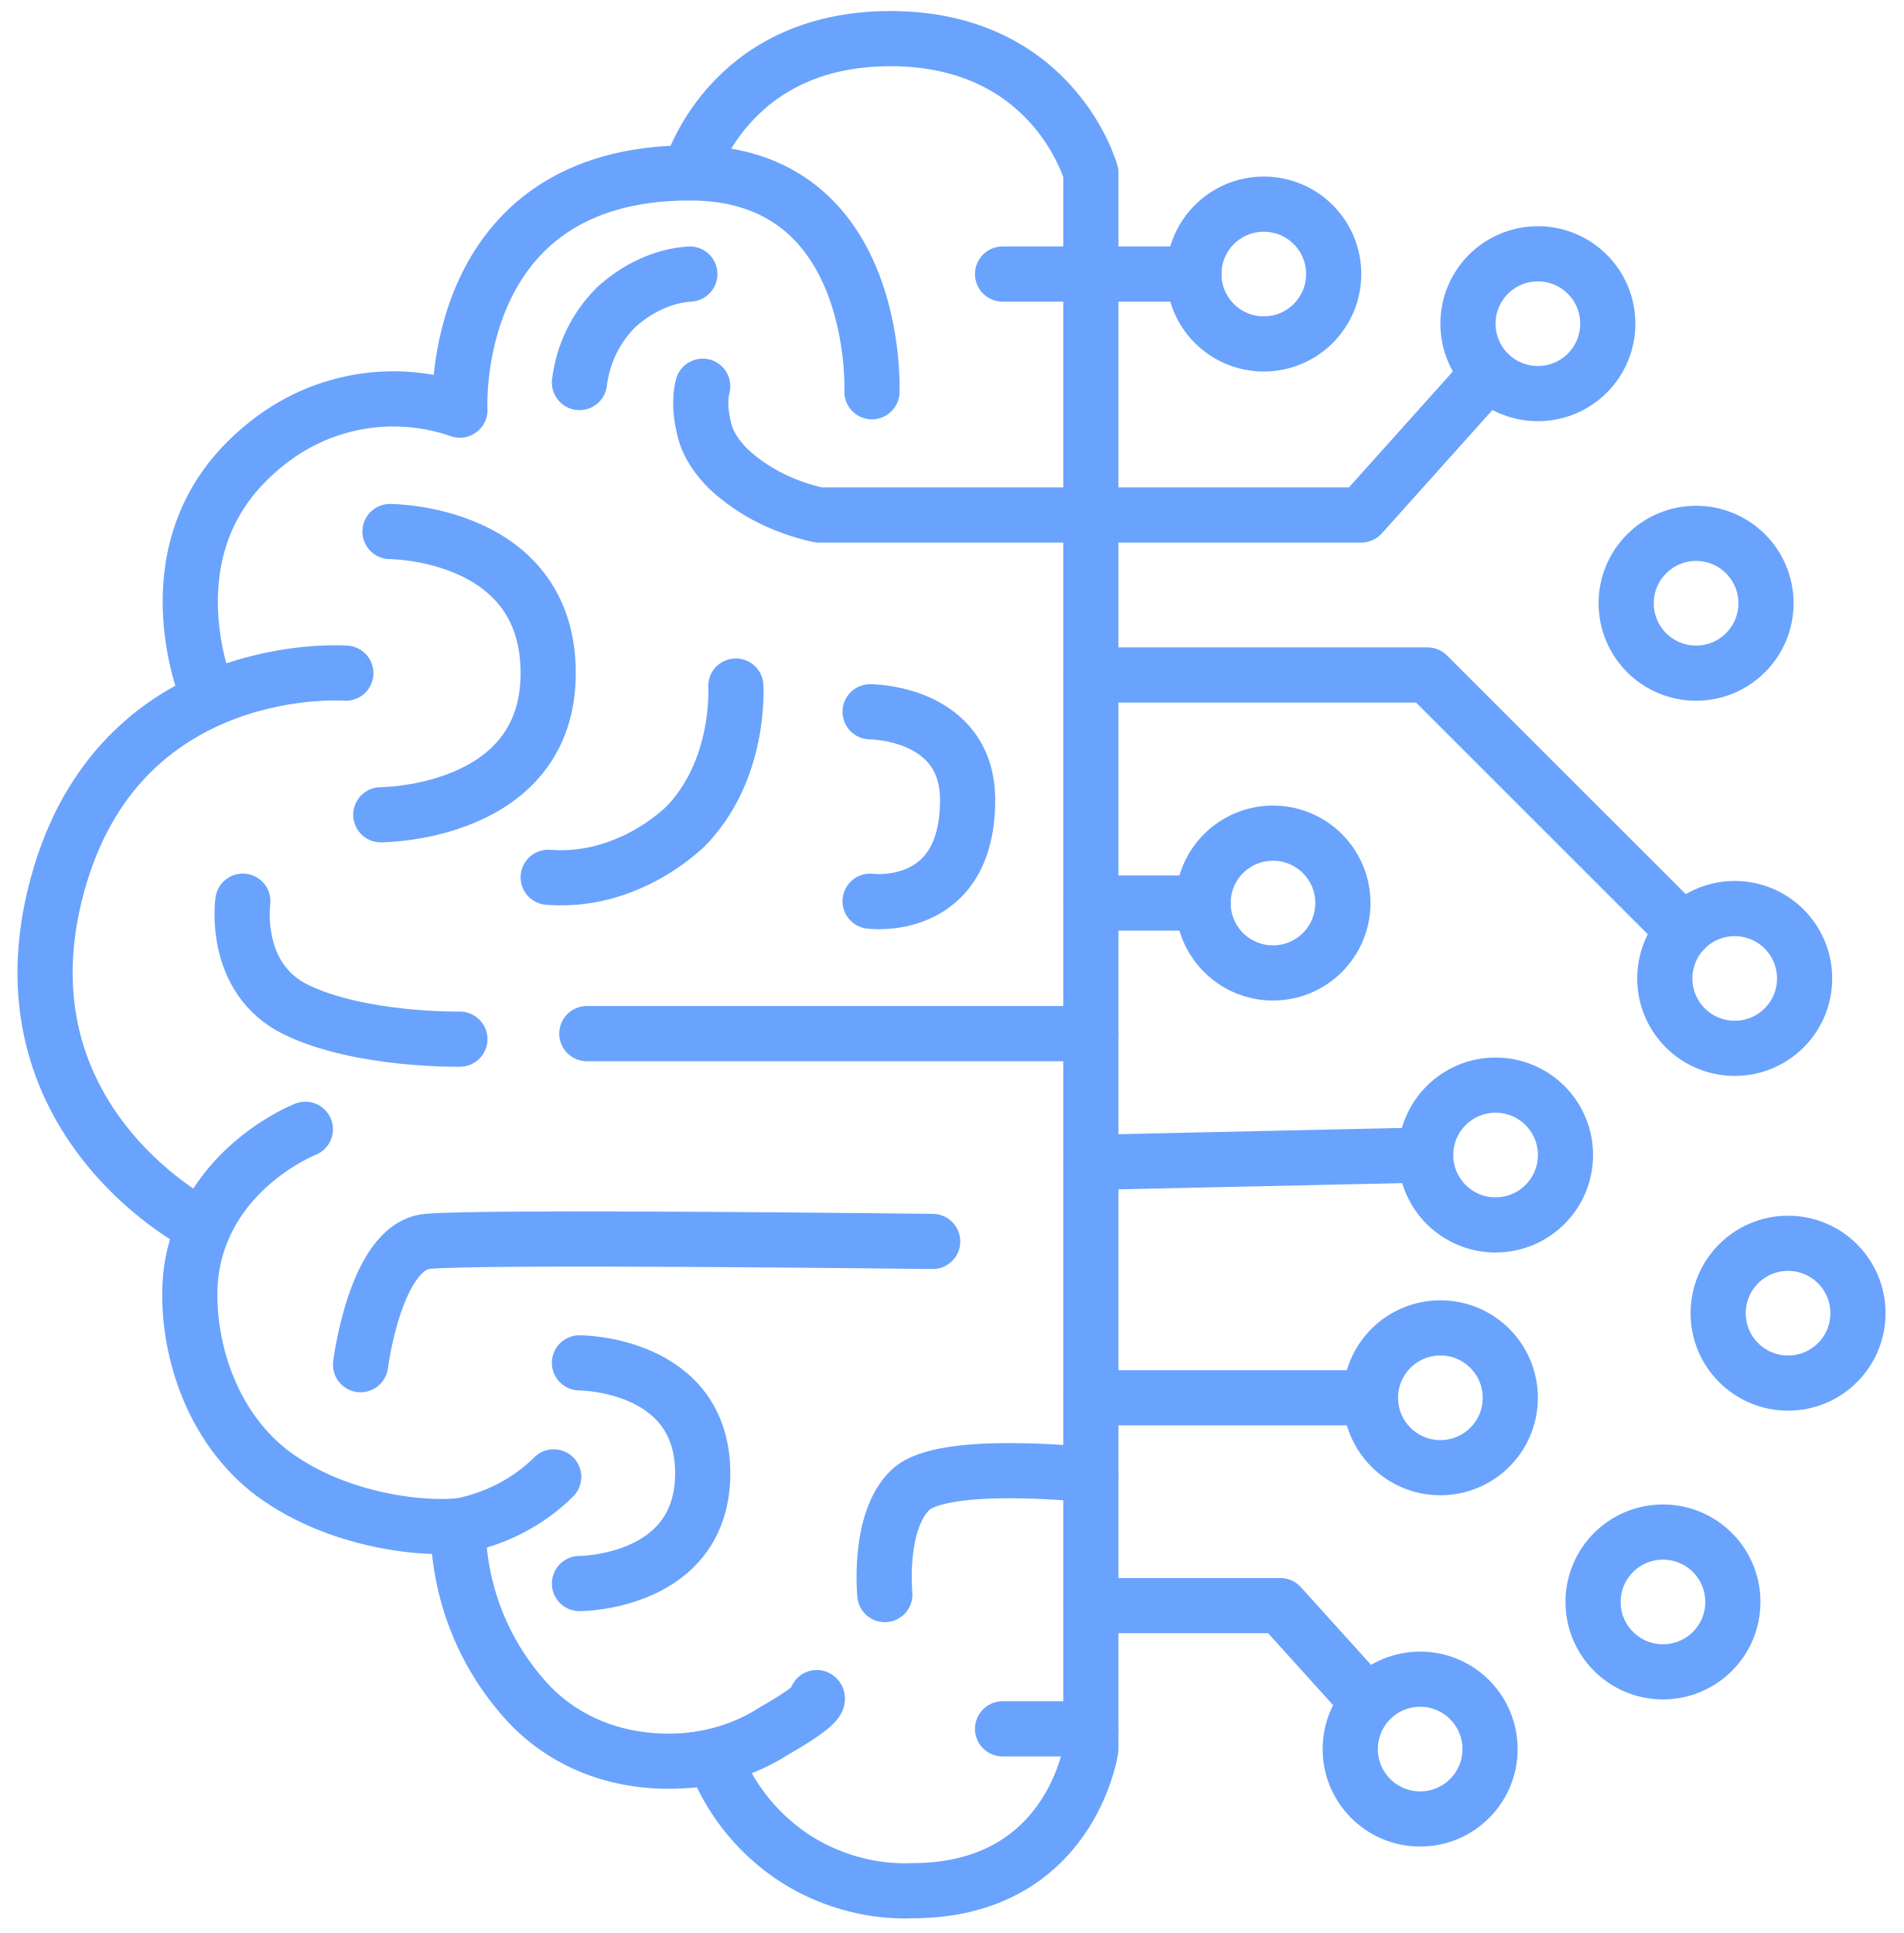
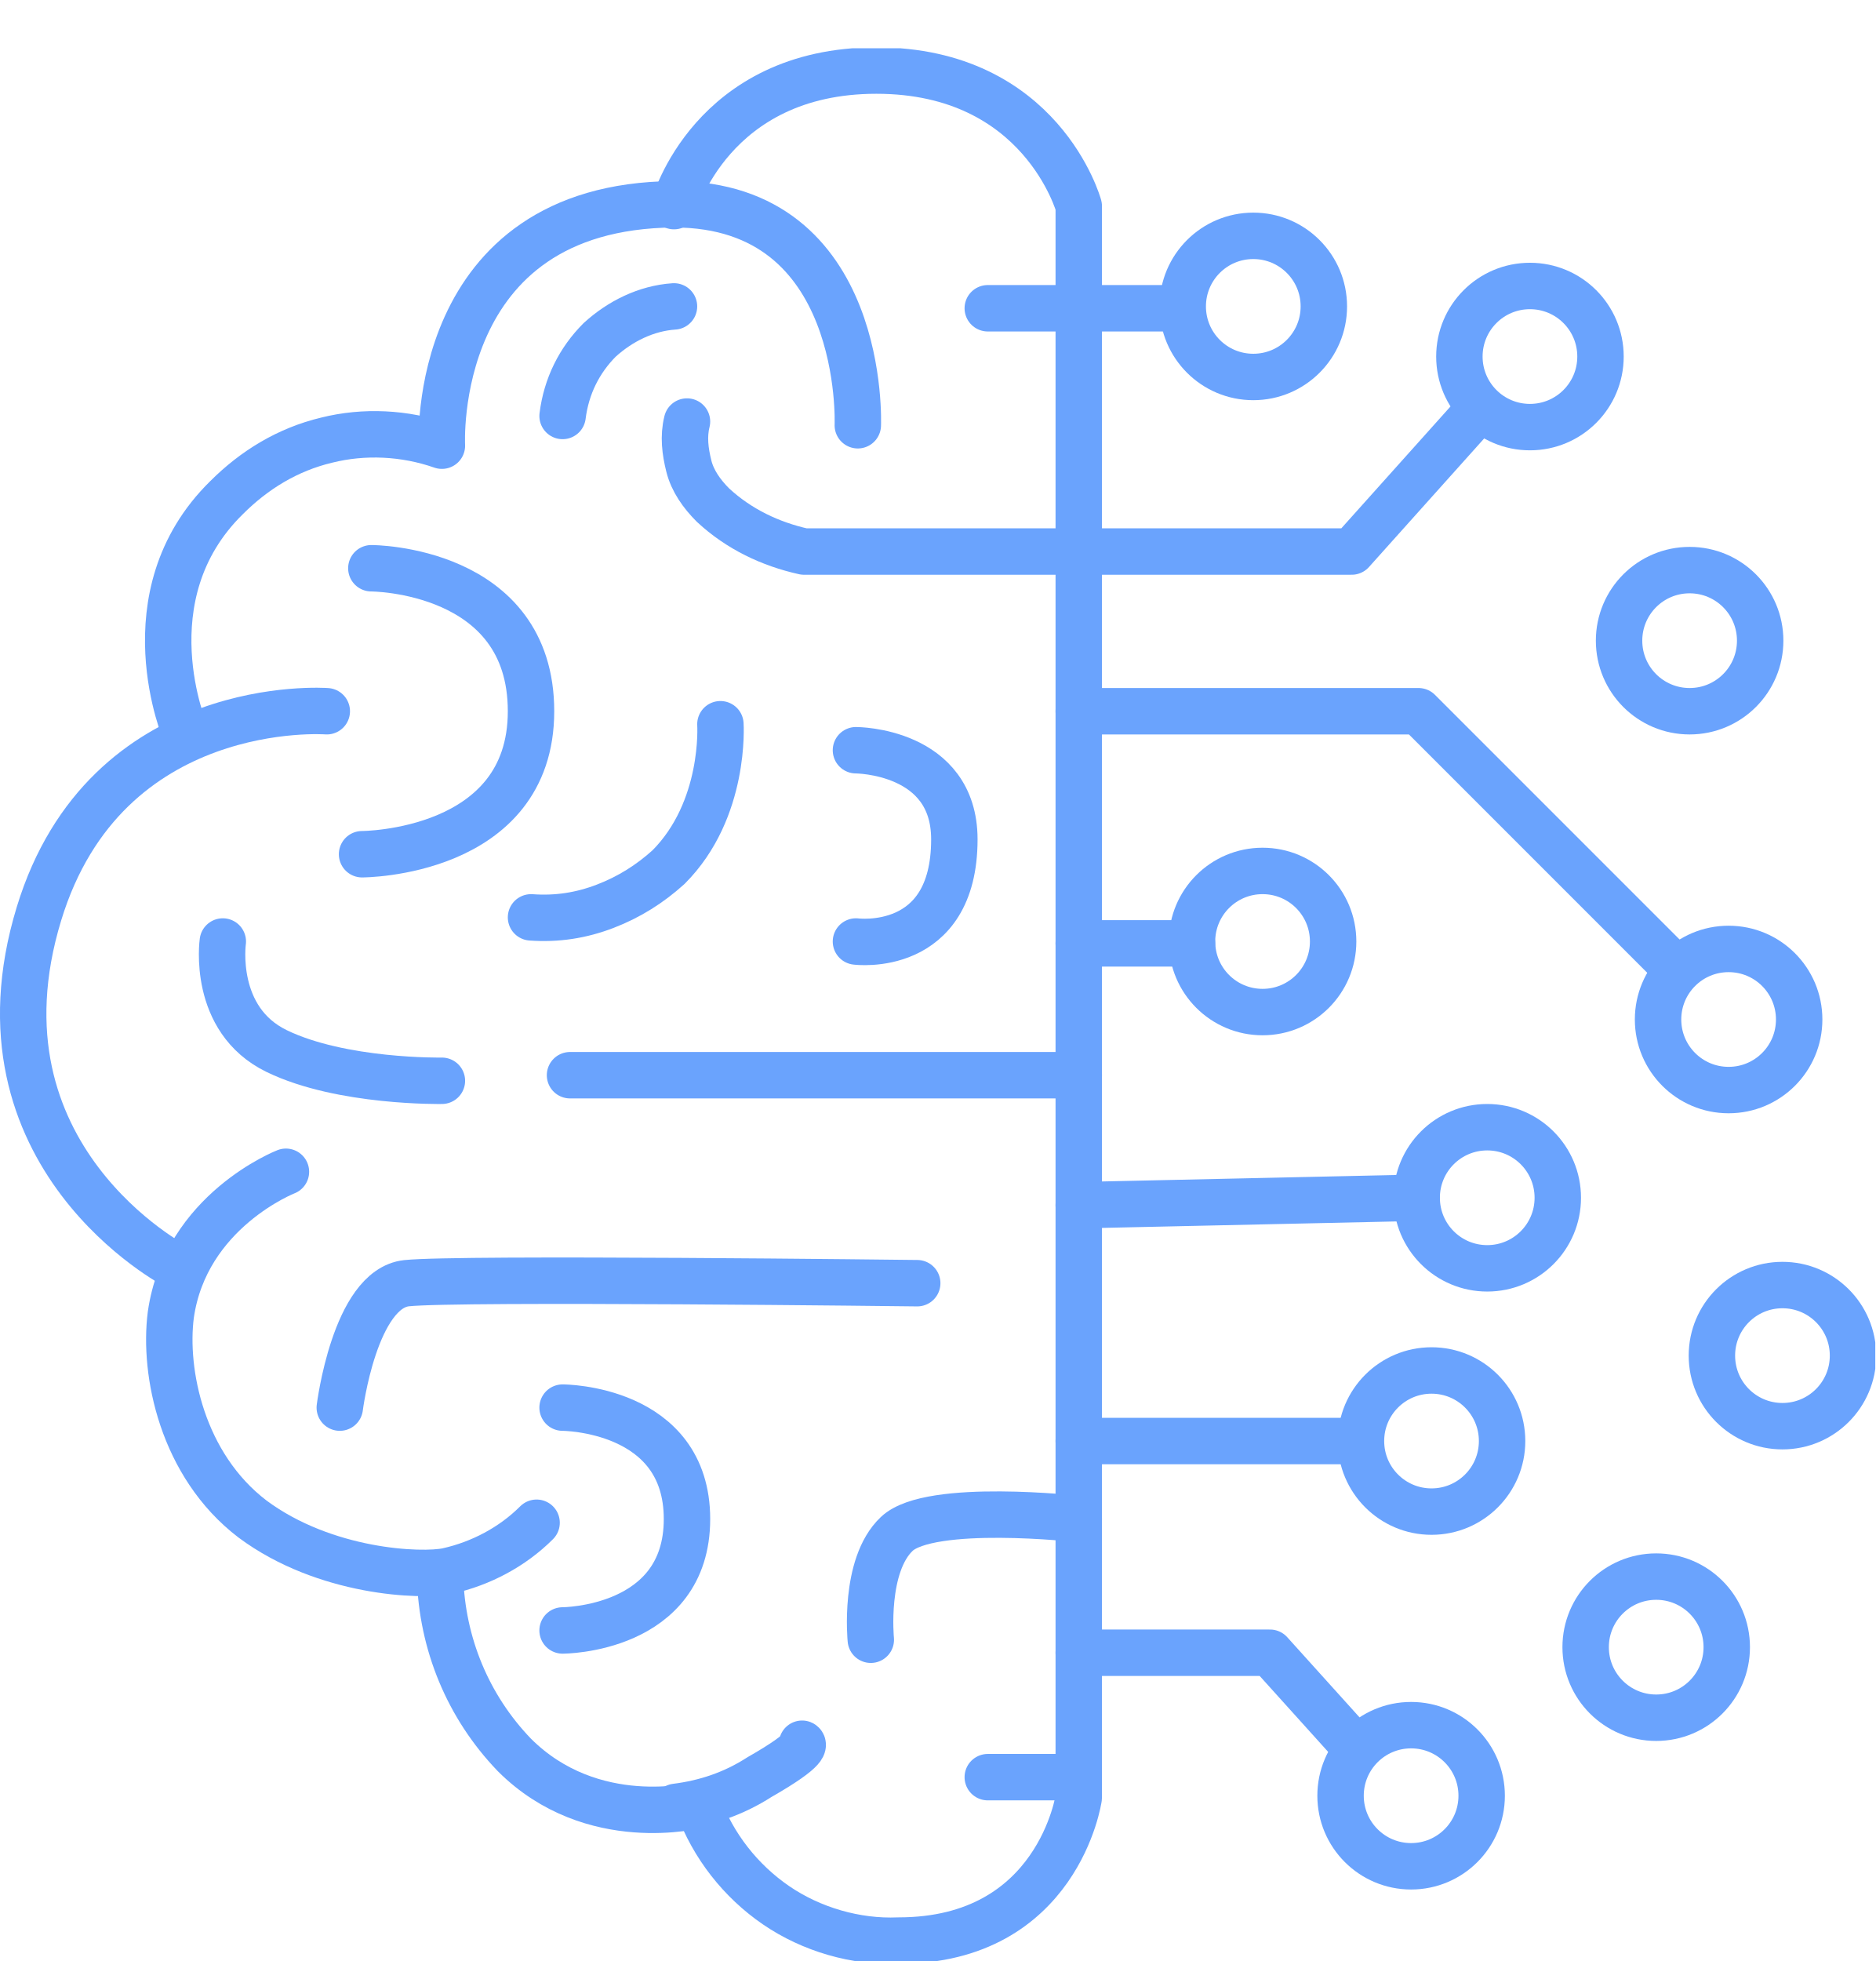
- <svg xmlns="http://www.w3.org/2000/svg" version="1.1" id="Layer_1" x="0px" y="0px" viewBox="0 0 103.5 105.1" style="enable-background:new 0 0 103.5 105.1;" xml:space="preserve">
+ <svg xmlns="http://www.w3.org/2000/svg" xmlns:xlink="http://www.w3.org/1999/xlink" version="1.1" id="Layer_1" x="0px" y="0px" viewBox="0 0 101 105.6" style="enable-background:new 0 0 101 105.6;" xml:space="preserve">
  <style type="text/css">
- 	.st0{fill:none;}
- 	.st1{fill:none;stroke:#6AA3FD;stroke-width:3;stroke-linecap:round;stroke-linejoin:round;}
+ 	.st0{clip-path:url(#SVGID_00000183234998260332435600000017420735578612712589_);}
+ 	.st1{fill:none;stroke:#6AA3FD;stroke-width:2.5;stroke-linecap:round;stroke-linejoin:round;}
</style>
-   <rect x="1.2" y="1" class="st0" width="101" height="103" />
  <g>
-     <path class="st1" d="M37.5,9.4c0,0,2-7.3,10.9-7.3c8.9,0,10.9,7.3,10.9,7.3v85.7c0,0-1.1,7.7-9.7,7.7c-2.3,0.1-4.7-0.6-6.6-1.9   c-1.9-1.3-3.4-3.2-4.2-5.4c0,0-5.7,1.5-9.9-2.7c-2.5-2.6-3.9-6-4-9.6" />
-     <path class="st1" d="M31.5,86.1c0,0,6.7,0,6.7-6c0-6-6.7-6-6.7-6" />
-     <path class="st1" d="M59.3,80.2c0,0-8-0.9-9.8,0.8c-1.8,1.7-1.4,5.7-1.4,5.7" />
-     <path class="st1" d="M54.5,94h4.8" />
-     <path class="st1" d="M44.4,92.3c0,0,0.5,0.2-2.3,1.8c-1.4,0.9-2.9,1.4-4.5,1.6" />
-     <path class="st1" d="M47.4,21.3c0,0,0.5-11.9-9.9-11.9C24.3,9.4,25,22.3,25,22.3c-2-0.7-4.2-0.8-6.2-0.3c-2.1,0.5-3.9,1.6-5.4,3.1   c-5.3,5.3-2.1,12.7-2.1,12.7" />
-     <path class="st1" d="M38.2,21c-0.2,0.8-0.1,1.6,0.1,2.4c0.2,0.8,0.7,1.5,1.3,2.1c1.4,1.3,3.1,2.1,4.9,2.5H74l6.9-7.7" />
-     <path class="st1" d="M31.5,20.8c0.2-1.6,0.9-3,2-4.1c1.1-1,2.5-1.7,4-1.8" />
-     <path class="st1" d="M47.3,49c0,0,5.3,0.7,5.3-5.5c0-4.8-5.3-4.8-5.3-4.8" />
-     <path class="st1" d="M29.8,47.7c1.4,0.1,2.7-0.1,4-0.6c1.3-0.5,2.4-1.2,3.4-2.1c3.1-3.1,2.8-7.7,2.8-7.7" />
-     <path class="st1" d="M20.7,44.3c0,0,9.1,0,9.1-7.7c0-7.7-8.6-7.7-8.6-7.7" />
-     <path class="st1" d="M18.8,36.6c0,0-11.9-0.9-15.5,10.9c-4,13.1,7.4,19,7.4,19" />
-     <path class="st1" d="M13.2,49c0,0-0.6,4.2,2.9,5.9c3.5,1.7,8.9,1.6,8.9,1.6" />
-     <path class="st1" d="M31.9,56.2h27.4" />
-     <path class="st1" d="M50.7,67.5c0,0-24.7-0.3-27.5,0s-3.6,6.7-3.6,6.7" />
-     <path class="st1" d="M16.6,61.4c0,0-5.4,2.1-6.2,7.7c-0.4,3.1,0.6,8.1,4.4,11c3.9,2.9,9.1,3.1,10.5,2.8c1.8-0.4,3.5-1.3,4.8-2.6" />
-     <path class="st1" d="M59.3,36.7h18.3l13.9,13.9" />
-     <path class="st1" d="M59.3,49.1h6.1" />
-     <path class="st1" d="M77.5,62.8l-18.2,0.4" />
-     <path class="st1" d="M74.4,76H59.3" />
-     <path class="st1" d="M74.3,92.5l-4.7-5.2H59.3" />
-     <path class="st1" d="M68.7,18.7c2.1,0,3.8-1.7,3.8-3.8c0-2.1-1.7-3.8-3.8-3.8s-3.8,1.7-3.8,3.8C64.9,17,66.6,18.7,68.7,18.7z" />
-     <path class="st1" d="M83.6,21.4c2.1,0,3.8-1.7,3.8-3.8c0-2.1-1.7-3.8-3.8-3.8s-3.8,1.7-3.8,3.8C79.8,19.7,81.5,21.4,83.6,21.4z" />
-     <path class="st1" d="M92.2,36.6c2.1,0,3.8-1.7,3.8-3.8c0-2.1-1.7-3.8-3.8-3.8c-2.1,0-3.8,1.7-3.8,3.8   C88.4,34.9,90.1,36.6,92.2,36.6z" />
-     <path class="st1" d="M94.3,57c2.1,0,3.8-1.7,3.8-3.8c0-2.1-1.7-3.8-3.8-3.8c-2.1,0-3.8,1.7-3.8,3.8C90.5,55.3,92.2,57,94.3,57z" />
-     <path class="st1" d="M78.3,79.8c2.1,0,3.8-1.7,3.8-3.8c0-2.1-1.7-3.8-3.8-3.8s-3.8,1.7-3.8,3.8C74.5,78.1,76.2,79.8,78.3,79.8z" />
-     <path class="st1" d="M69.2,52.9c2.1,0,3.8-1.7,3.8-3.8c0-2.1-1.7-3.8-3.8-3.8c-2.1,0-3.8,1.7-3.8,3.8   C65.4,51.2,67.1,52.9,69.2,52.9z" />
-     <path class="st1" d="M81.3,66.6c2.1,0,3.8-1.7,3.8-3.8S83.4,59,81.3,59c-2.1,0-3.8,1.7-3.8,3.8S79.2,66.6,81.3,66.6z" />
-     <path class="st1" d="M97.2,75.2c2.1,0,3.8-1.7,3.8-3.8c0-2.1-1.7-3.8-3.8-3.8c-2.1,0-3.8,1.7-3.8,3.8   C93.4,73.5,95.1,75.2,97.2,75.2z" />
-     <path class="st1" d="M90.4,90.9c2.1,0,3.8-1.7,3.8-3.8c0-2.1-1.7-3.8-3.8-3.8s-3.8,1.7-3.8,3.8C86.6,89.2,88.3,90.9,90.4,90.9z" />
-     <path class="st1" d="M77.2,98.9c2.1,0,3.8-1.7,3.8-3.8c0-2.1-1.7-3.8-3.8-3.8s-3.8,1.7-3.8,3.8C73.4,97.2,75.1,98.9,77.2,98.9z" />
-     <path class="st1" d="M54.5,14.9h10.4" />
+     <defs>
+       <rect id="SVGID_1_" y="2.6" width="101" height="103" />
+     </defs>
+     <clipPath id="SVGID_00000081606462739116377360000004145825485851559580_">
+       <use xlink:href="#SVGID_1_" style="overflow:visible;" />
+     </clipPath>
+     <g style="clip-path:url(#SVGID_00000081606462739116377360000004145825485851559580_);">
+       <path class="st1" d="M36.3,11.1c0,0,2-7.3,10.9-7.3c8.9,0,10.9,7.3,10.9,7.3v85.7c0,0-1.1,7.7-9.7,7.7c-2.3,0.1-4.7-0.6-6.6-1.9    c-1.9-1.3-3.4-3.2-4.2-5.4c0,0-5.7,1.5-9.9-2.7c-2.5-2.6-3.9-6-4-9.6" />
+       <path class="st1" d="M30.3,87.8c0,0,6.7,0,6.7-6c0-6-6.7-6-6.7-6" />
+       <path class="st1" d="M58.1,81.8c0,0-8-0.9-9.8,0.8c-1.8,1.7-1.4,5.7-1.4,5.7" />
+       <path class="st1" d="M53.2,95.7h4.8" />
+       <path class="st1" d="M43.2,93.9c0,0,0.5,0.2-2.3,1.8c-1.4,0.9-2.9,1.4-4.5,1.6" />
+       <path class="st1" d="M46.2,22.9c0,0,0.5-11.9-9.9-11.9C23.1,11.1,23.8,24,23.8,24c-2-0.7-4.2-0.8-6.2-0.3    c-2.1,0.5-3.9,1.6-5.4,3.1C6.8,32.1,10,39.5,10,39.5" />
+       <path class="st1" d="M37,22.7c-0.2,0.8-0.1,1.6,0.1,2.4c0.2,0.8,0.7,1.5,1.3,2.1c1.4,1.3,3.1,2.1,4.9,2.5h29.5l6.9-7.7" />
+       <path class="st1" d="M30.3,22.4c0.2-1.6,0.9-3,2-4.1c1.1-1,2.5-1.7,4-1.8" />
+       <path class="st1" d="M46.1,50.7c0,0,5.3,0.7,5.3-5.5c0-4.8-5.3-4.8-5.3-4.8" />
+       <path class="st1" d="M28.6,49.4c1.4,0.1,2.7-0.1,4-0.6c1.3-0.5,2.4-1.2,3.4-2.1c3.1-3.1,2.8-7.7,2.8-7.7" />
+       <path class="st1" d="M19.5,46c0,0,9.1,0,9.1-7.7c0-7.7-8.6-7.7-8.6-7.7" />
+       <path class="st1" d="M17.6,38.3c0,0-11.9-0.9-15.5,10.9c-4,13.1,7.4,19,7.4,19" />
+       <path class="st1" d="M12,50.7c0,0-0.6,4.2,2.9,5.9c3.5,1.7,8.9,1.6,8.9,1.6" />
+       <path class="st1" d="M30.7,57.9h27.4" />
+       <path class="st1" d="M49.4,69.1c0,0-24.7-0.3-27.5,0s-3.6,6.7-3.6,6.7" />
+       <path class="st1" d="M15.4,63.1c0,0-5.4,2.1-6.2,7.7c-0.4,3.1,0.6,8.1,4.4,11c3.9,2.9,9.1,3.1,10.5,2.8c1.8-0.4,3.5-1.3,4.8-2.6" />
+       <path class="st1" d="M58.1,38.3h18.3l13.9,13.9" />
+       <path class="st1" d="M58.1,50.8h6.1" />
+       <path class="st1" d="M76.3,64.5l-18.2,0.4" />
+       <path class="st1" d="M73.2,77.6H58.1" />
+       <path class="st1" d="M73,94.1L68.4,89H58.1" />
+       <path class="st1" d="M67.5,20.3c2.1,0,3.8-1.7,3.8-3.8c0-2.1-1.7-3.8-3.8-3.8s-3.8,1.7-3.8,3.8C63.7,18.6,65.4,20.3,67.5,20.3z" />
+       <path class="st1" d="M82.4,23c2.1,0,3.8-1.7,3.8-3.8c0-2.1-1.7-3.8-3.8-3.8s-3.8,1.7-3.8,3.8C78.6,21.3,80.3,23,82.4,23z" />
+       <path class="st1" d="M91,38.3c2.1,0,3.8-1.7,3.8-3.8c0-2.1-1.7-3.8-3.8-3.8c-2.1,0-3.8,1.7-3.8,3.8C87.2,36.6,88.9,38.3,91,38.3z" />
+       <path class="st1" d="M93.1,58.7c2.1,0,3.8-1.7,3.8-3.8c0-2.1-1.7-3.8-3.8-3.8c-2.1,0-3.8,1.7-3.8,3.8C89.3,57,91,58.7,93.1,58.7z" />
+       <path class="st1" d="M77.1,81.4c2.1,0,3.8-1.7,3.8-3.8c0-2.1-1.7-3.8-3.8-3.8s-3.8,1.7-3.8,3.8C73.3,79.7,75,81.4,77.1,81.4z" />
+       <path class="st1" d="M68,54.5c2.1,0,3.8-1.7,3.8-3.8c0-2.1-1.7-3.8-3.8-3.8c-2.1,0-3.8,1.7-3.8,3.8C64.2,52.8,65.9,54.5,68,54.5z" />
+       <path class="st1" d="M80.1,68.3c2.1,0,3.8-1.7,3.8-3.8s-1.7-3.8-3.8-3.8c-2.1,0-3.8,1.7-3.8,3.8S78,68.3,80.1,68.3z" />
+       <path class="st1" d="M96,76.8c2.1,0,3.8-1.7,3.8-3.8c0-2.1-1.7-3.8-3.8-3.8c-2.1,0-3.8,1.7-3.8,3.8C92.2,75.1,93.9,76.8,96,76.8z" />
+       <path class="st1" d="M89.2,92.5c2.1,0,3.8-1.7,3.8-3.8c0-2.1-1.7-3.8-3.8-3.8s-3.8,1.7-3.8,3.8C85.4,90.8,87.1,92.5,89.2,92.5z" />
+       <path class="st1" d="M76,100.5c2.1,0,3.8-1.7,3.8-3.8c0-2.1-1.7-3.8-3.8-3.8s-3.8,1.7-3.8,3.8C72.2,98.8,73.9,100.5,76,100.5z" />
+       <path class="st1" d="M53.2,16.6h10.4" />
+     </g>
  </g>
</svg>
